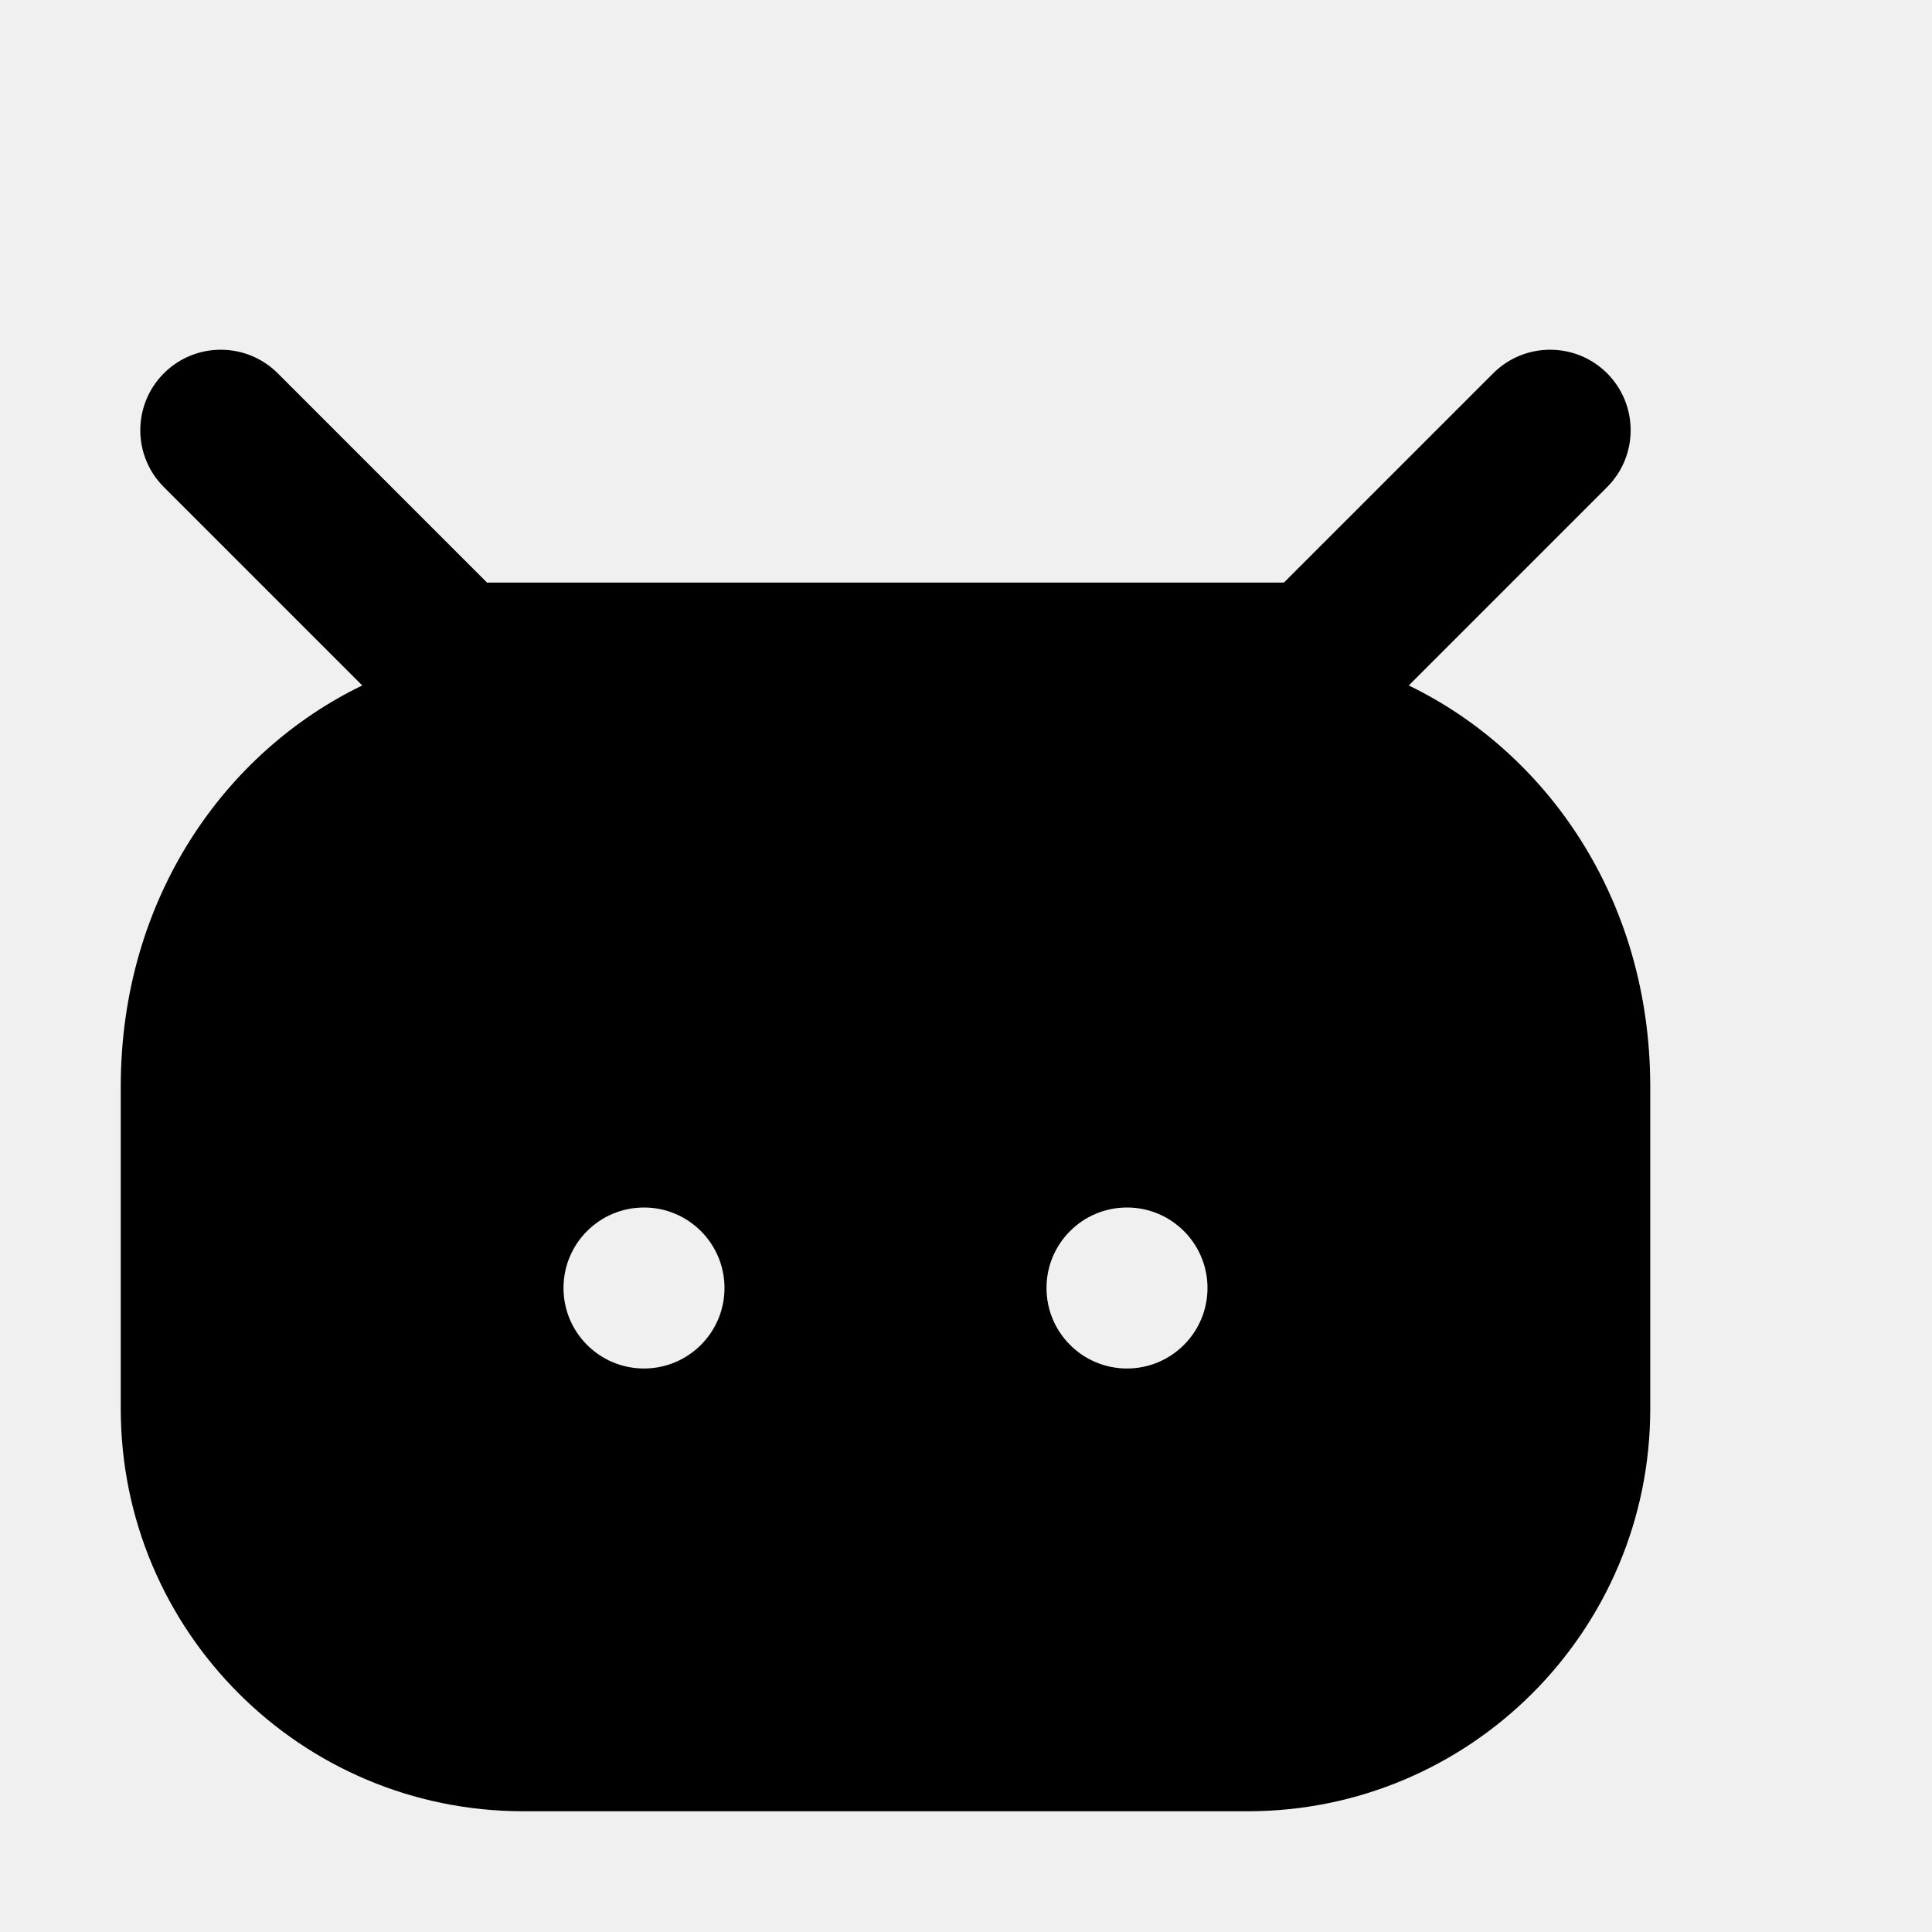
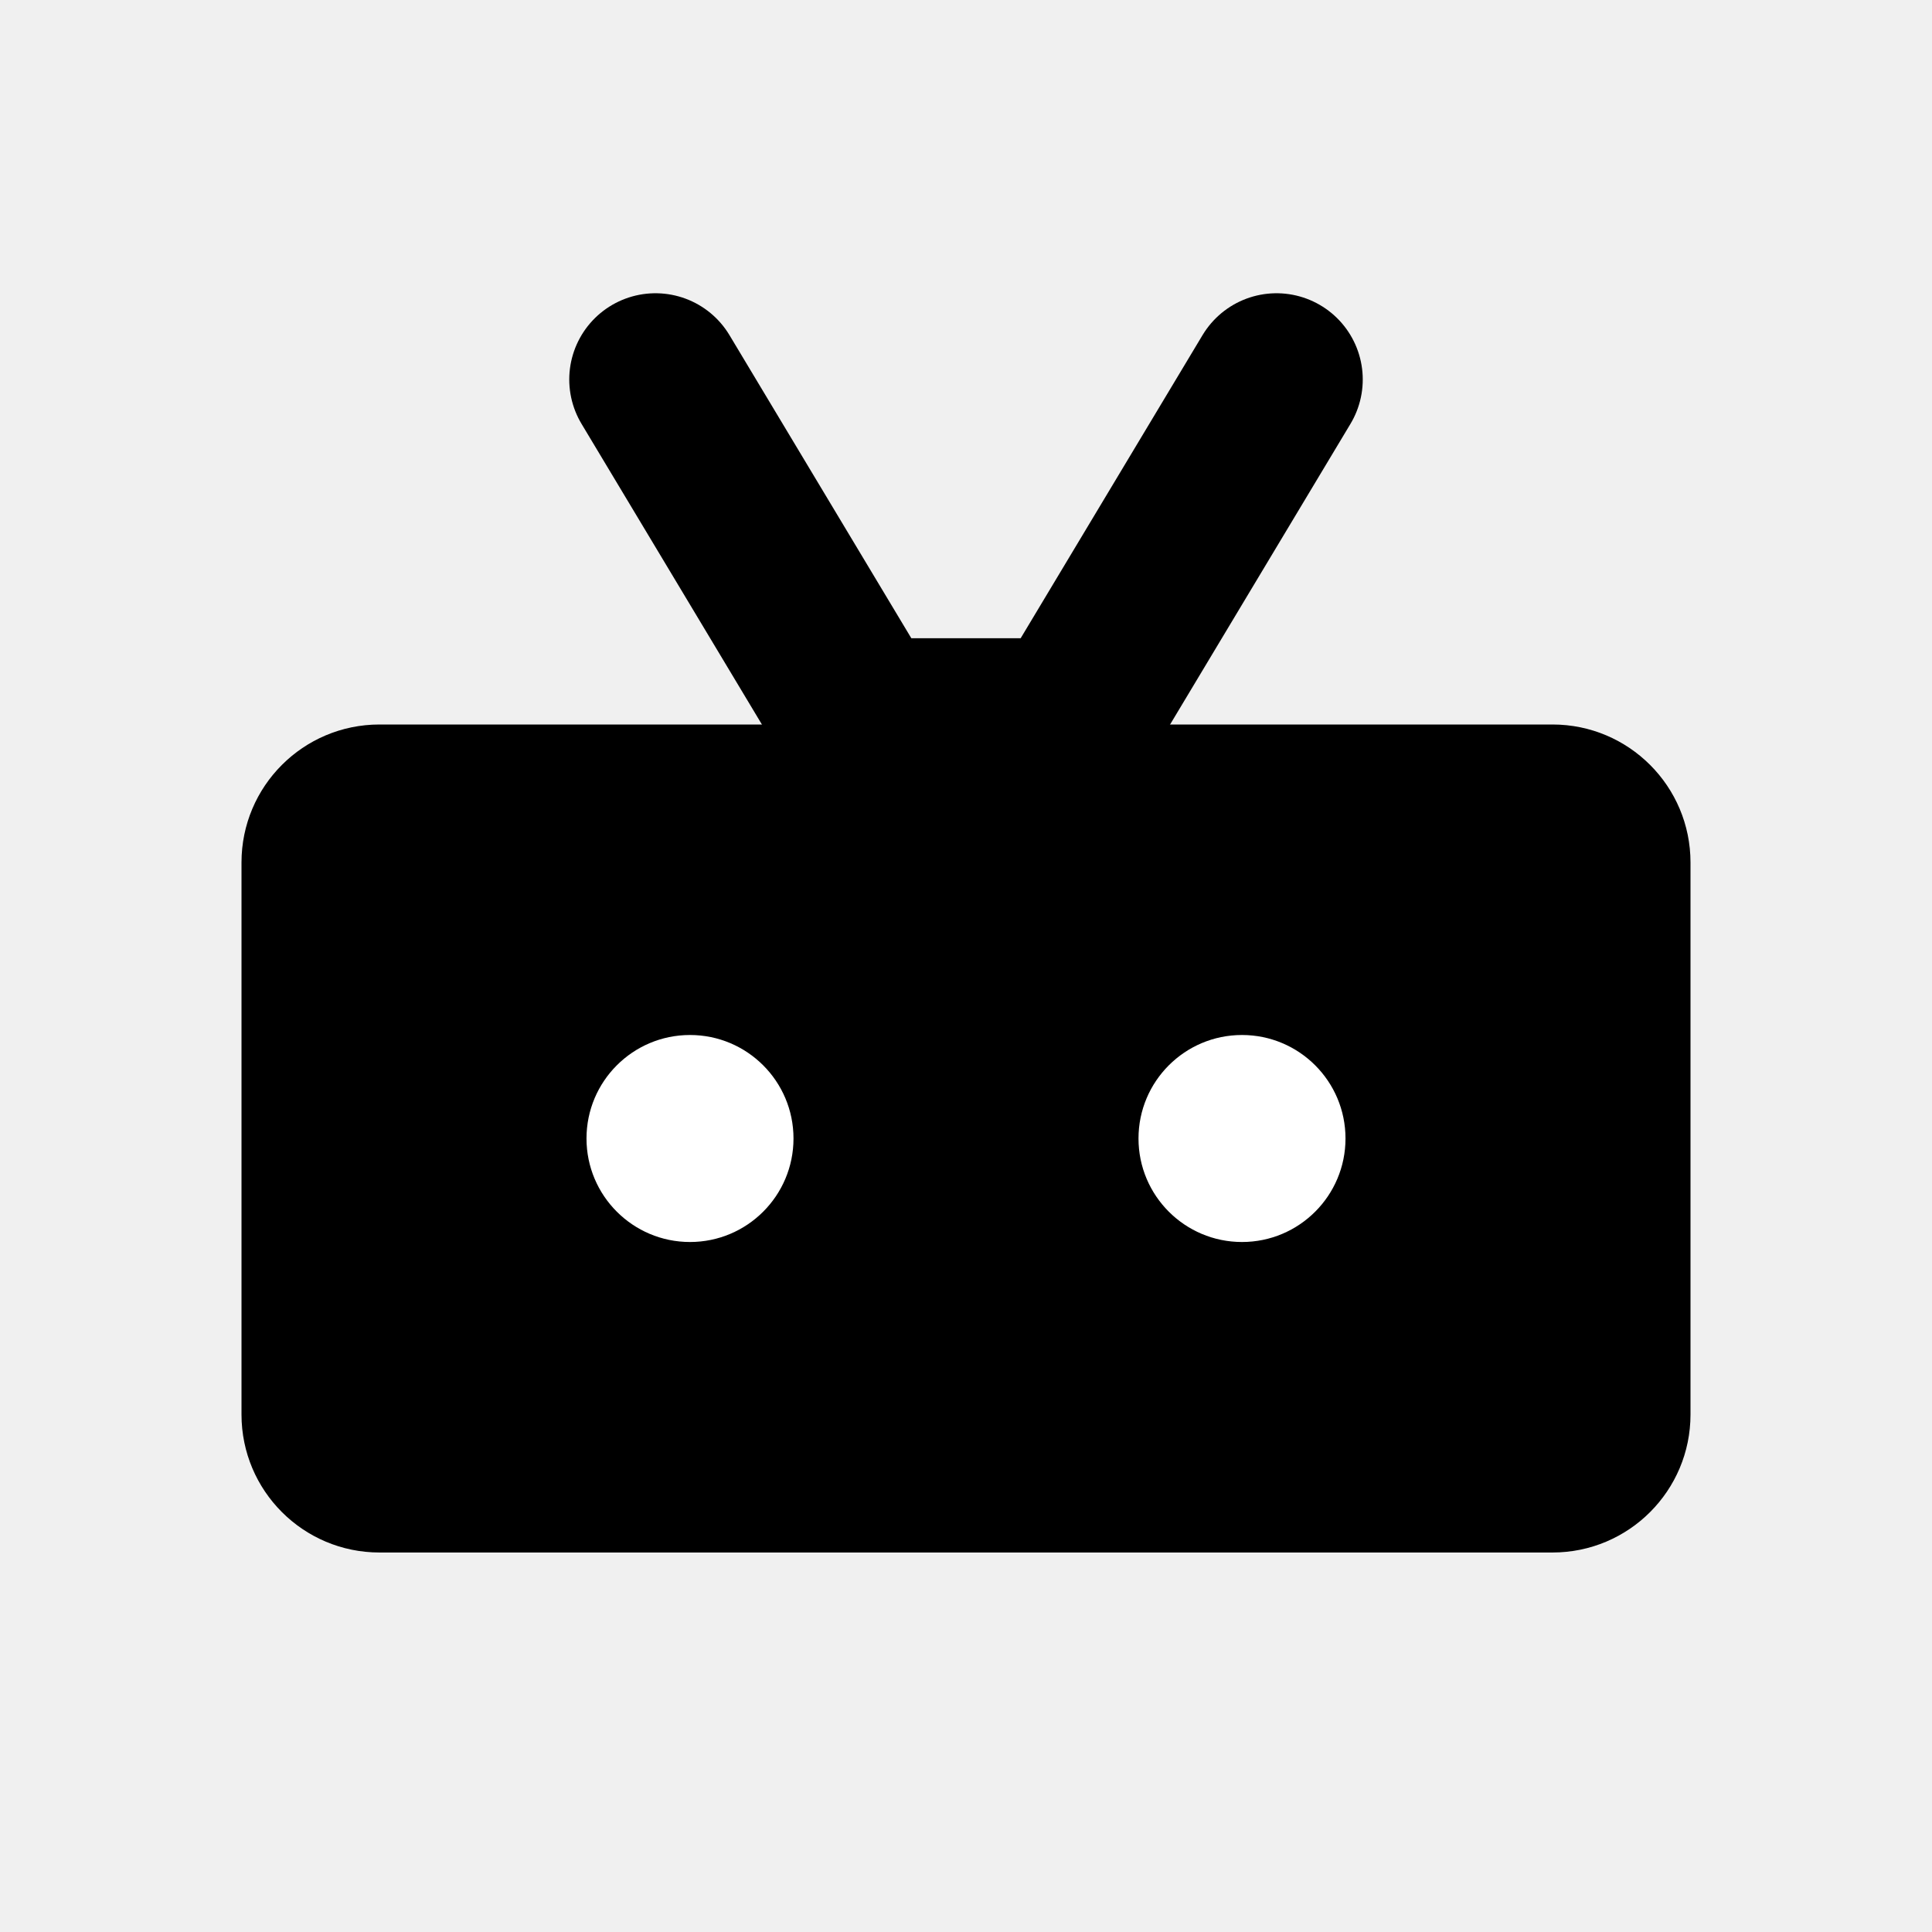
- <svg xmlns="http://www.w3.org/2000/svg" width="24" height="24" viewBox="0 0 24 24" fill="currentColor">
-   <path d="M17.5 8.515L19.964 6.051C20.354 5.661 20.354 5.028 19.964 4.637C19.573 4.247 18.94 4.247 18.549 4.637L15.949 7.237H6.05L3.45 4.637C3.059 4.247 2.426 4.247 2.036 4.637C1.645 5.028 1.645 5.661 2.036 6.051L4.5 8.515C2.8 9.337 1.5 11.155 1.5 13.5V17.5C1.5 20.261 3.738 22.5 6.5 22.5H15.5C18.261 22.5 20.5 20.261 20.5 17.5V13.5C20.5 11.155 19.199 9.337 17.5 8.515ZM8 17C7.447 17 7 16.552 7 16C7 15.448 7.447 15 8 15C8.552 15 9 15.448 9 16C9 16.552 8.552 17 8 17ZM14 17C13.447 17 13 16.552 13 16C13 15.448 13.447 15 14 15C14.552 15 15 15.448 15 16C15 16.552 14.552 17 14 17Z" />
+ <svg xmlns="http://www.w3.org/2000/svg" viewBox="0 0 28 28" fill="none">
+   <path d="M22.5 10.5H5.5C4.395 10.5 3.5 11.395 3.5 12.5V20.5C3.5 21.605 4.395 22.5 5.5 22.5H22.5C23.605 22.5 24.5 21.605 24.5 20.5V12.5C24.5 11.395 23.605 10.5 22.5 10.5Z" fill="currentColor" />
+   <path d="M9.5 5.5L12.5 10.5H15.5L18.5 5.5" stroke="currentColor" stroke-width="2.5" stroke-linecap="round" stroke-linejoin="round" />
+   <circle cx="10" cy="16.5" r="1.5" fill="white" />
+   <circle cx="18" cy="16.5" r="1.5" fill="white" />
</svg>
